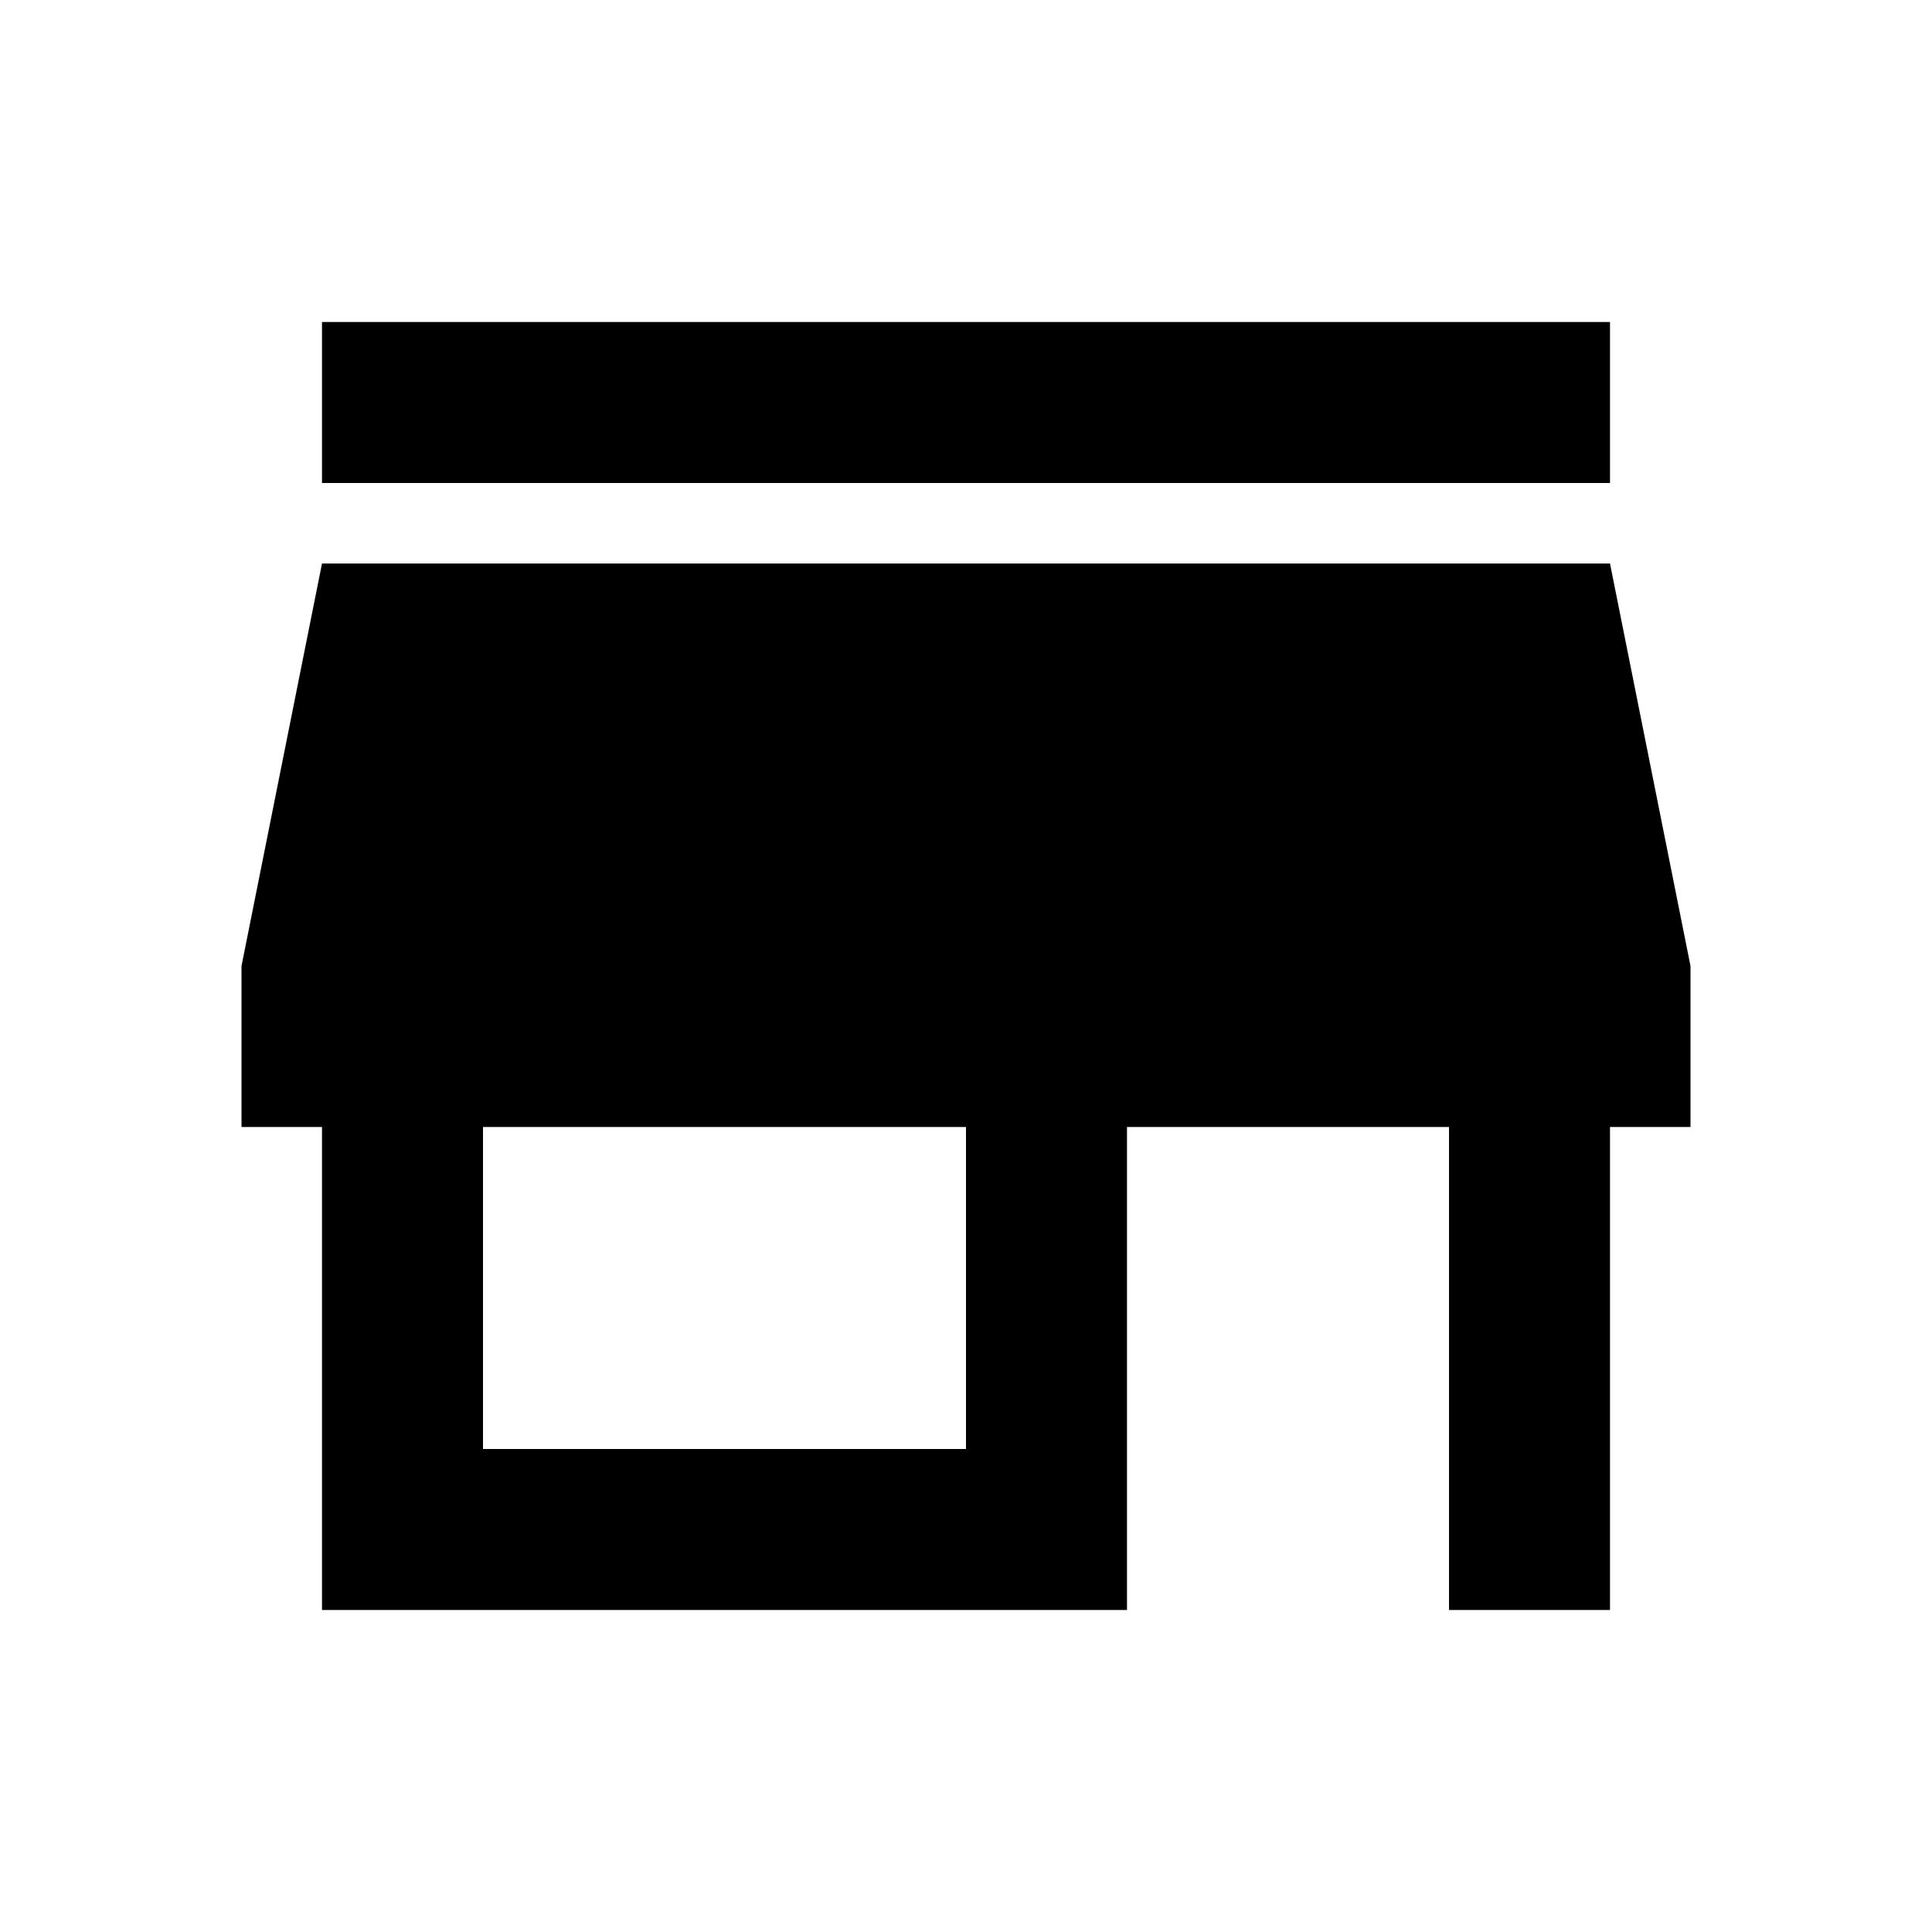
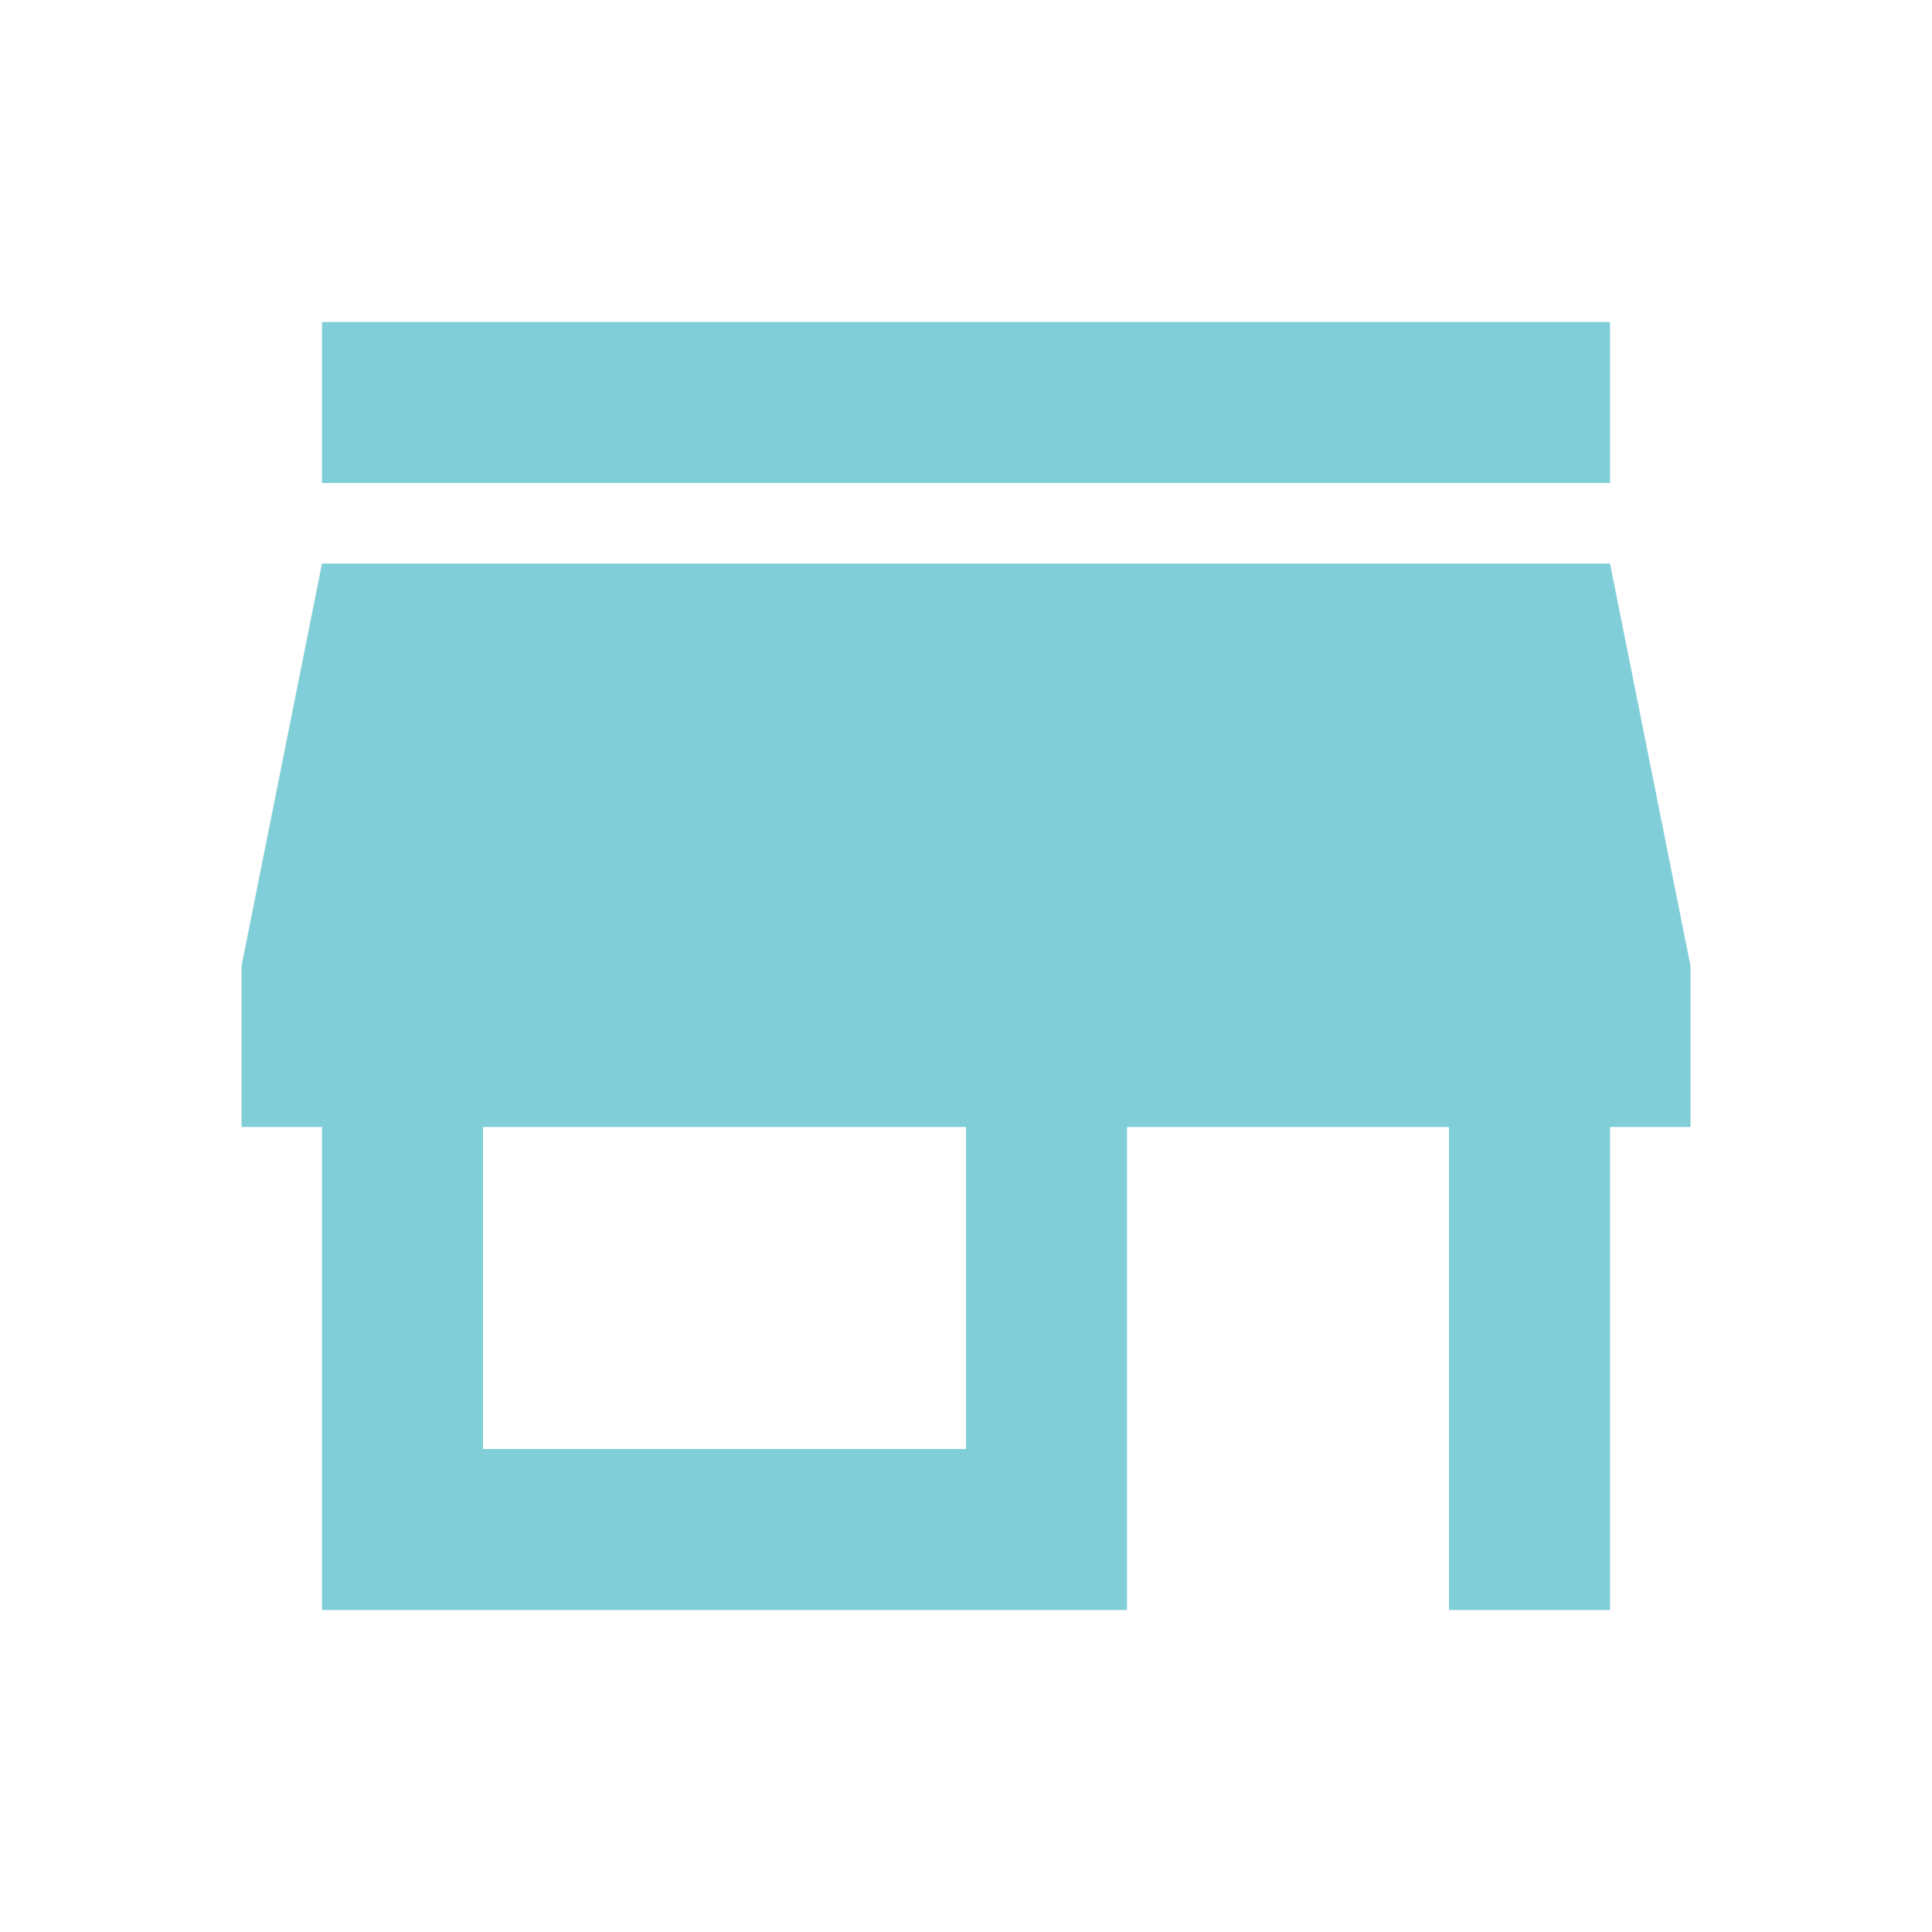
- <svg xmlns="http://www.w3.org/2000/svg" width="24" height="24" viewBox="0 0 24 24">
+ <svg xmlns="http://www.w3.org/2000/svg" width="24" height="24" viewBox="0 0 24 24" fill="#80CED7">
  <path d="M0 0h24v24H0z" fill="none" />
  <path d="M20 4H4v2h16V4zm1 10v-2l-1-5H4l-1 5v2h1v6h10v-6h4v6h2v-6h1zm-9 4H6v-4h6v4z" />
</svg>
